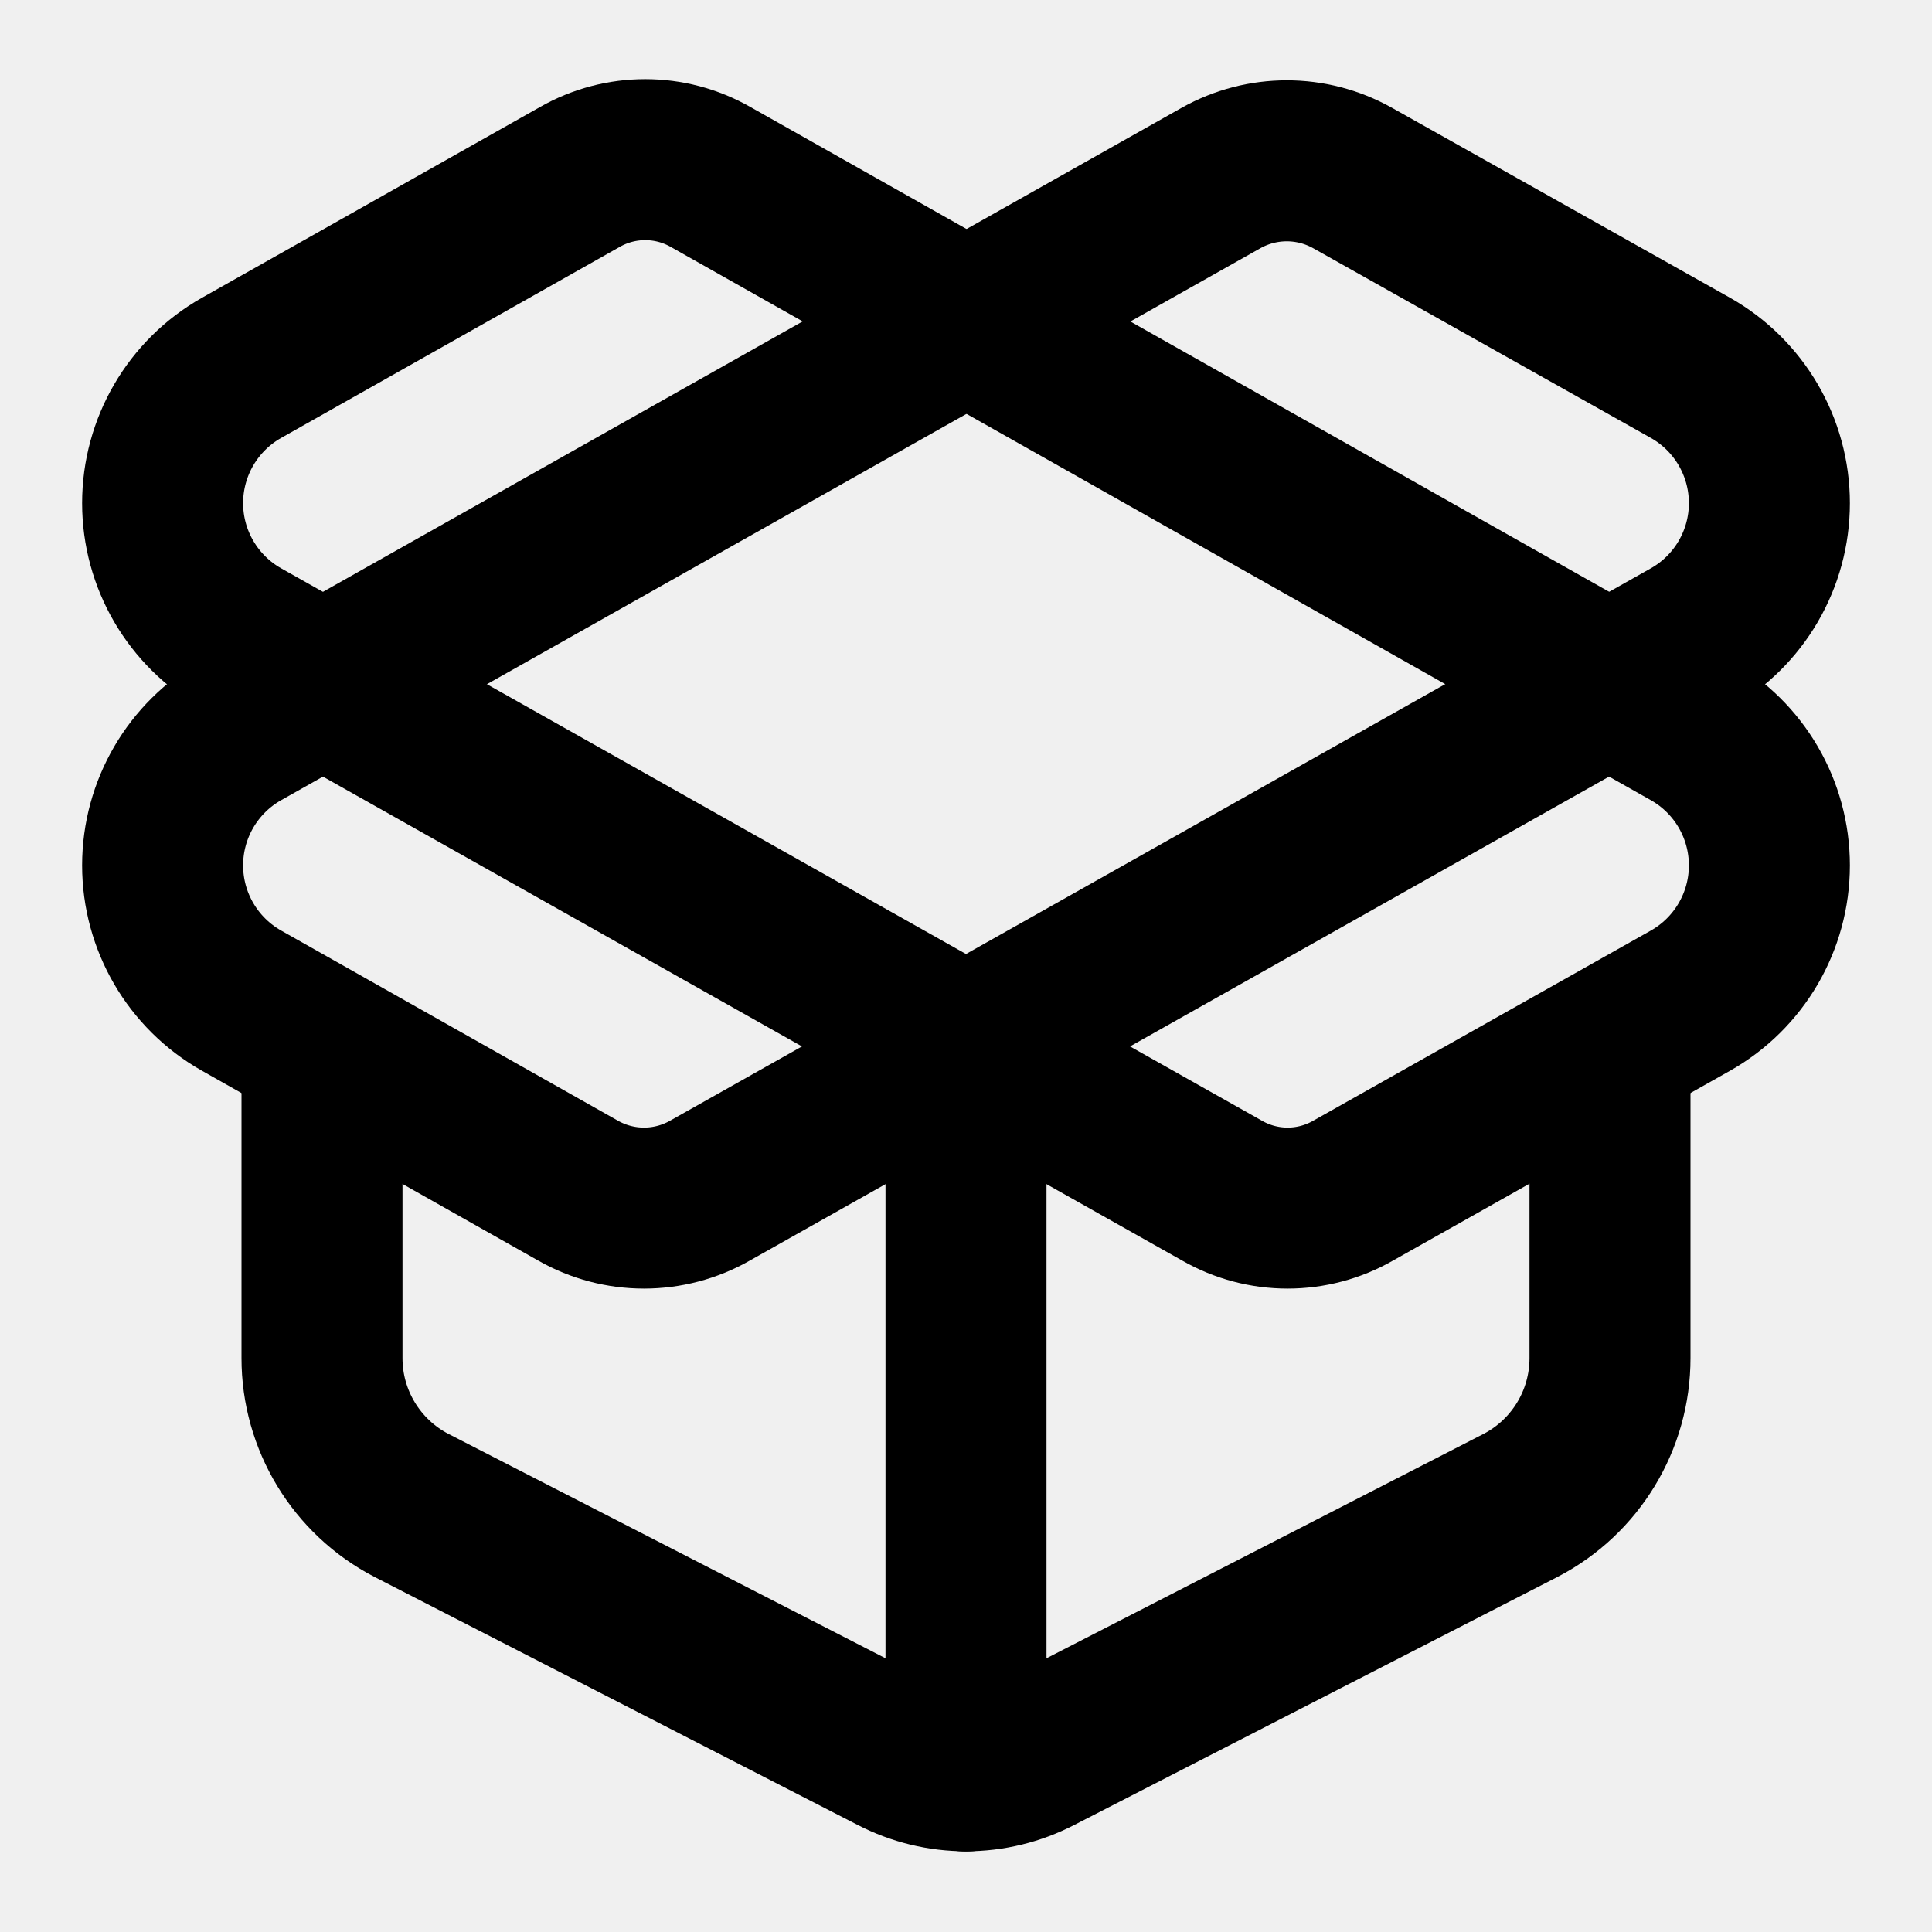
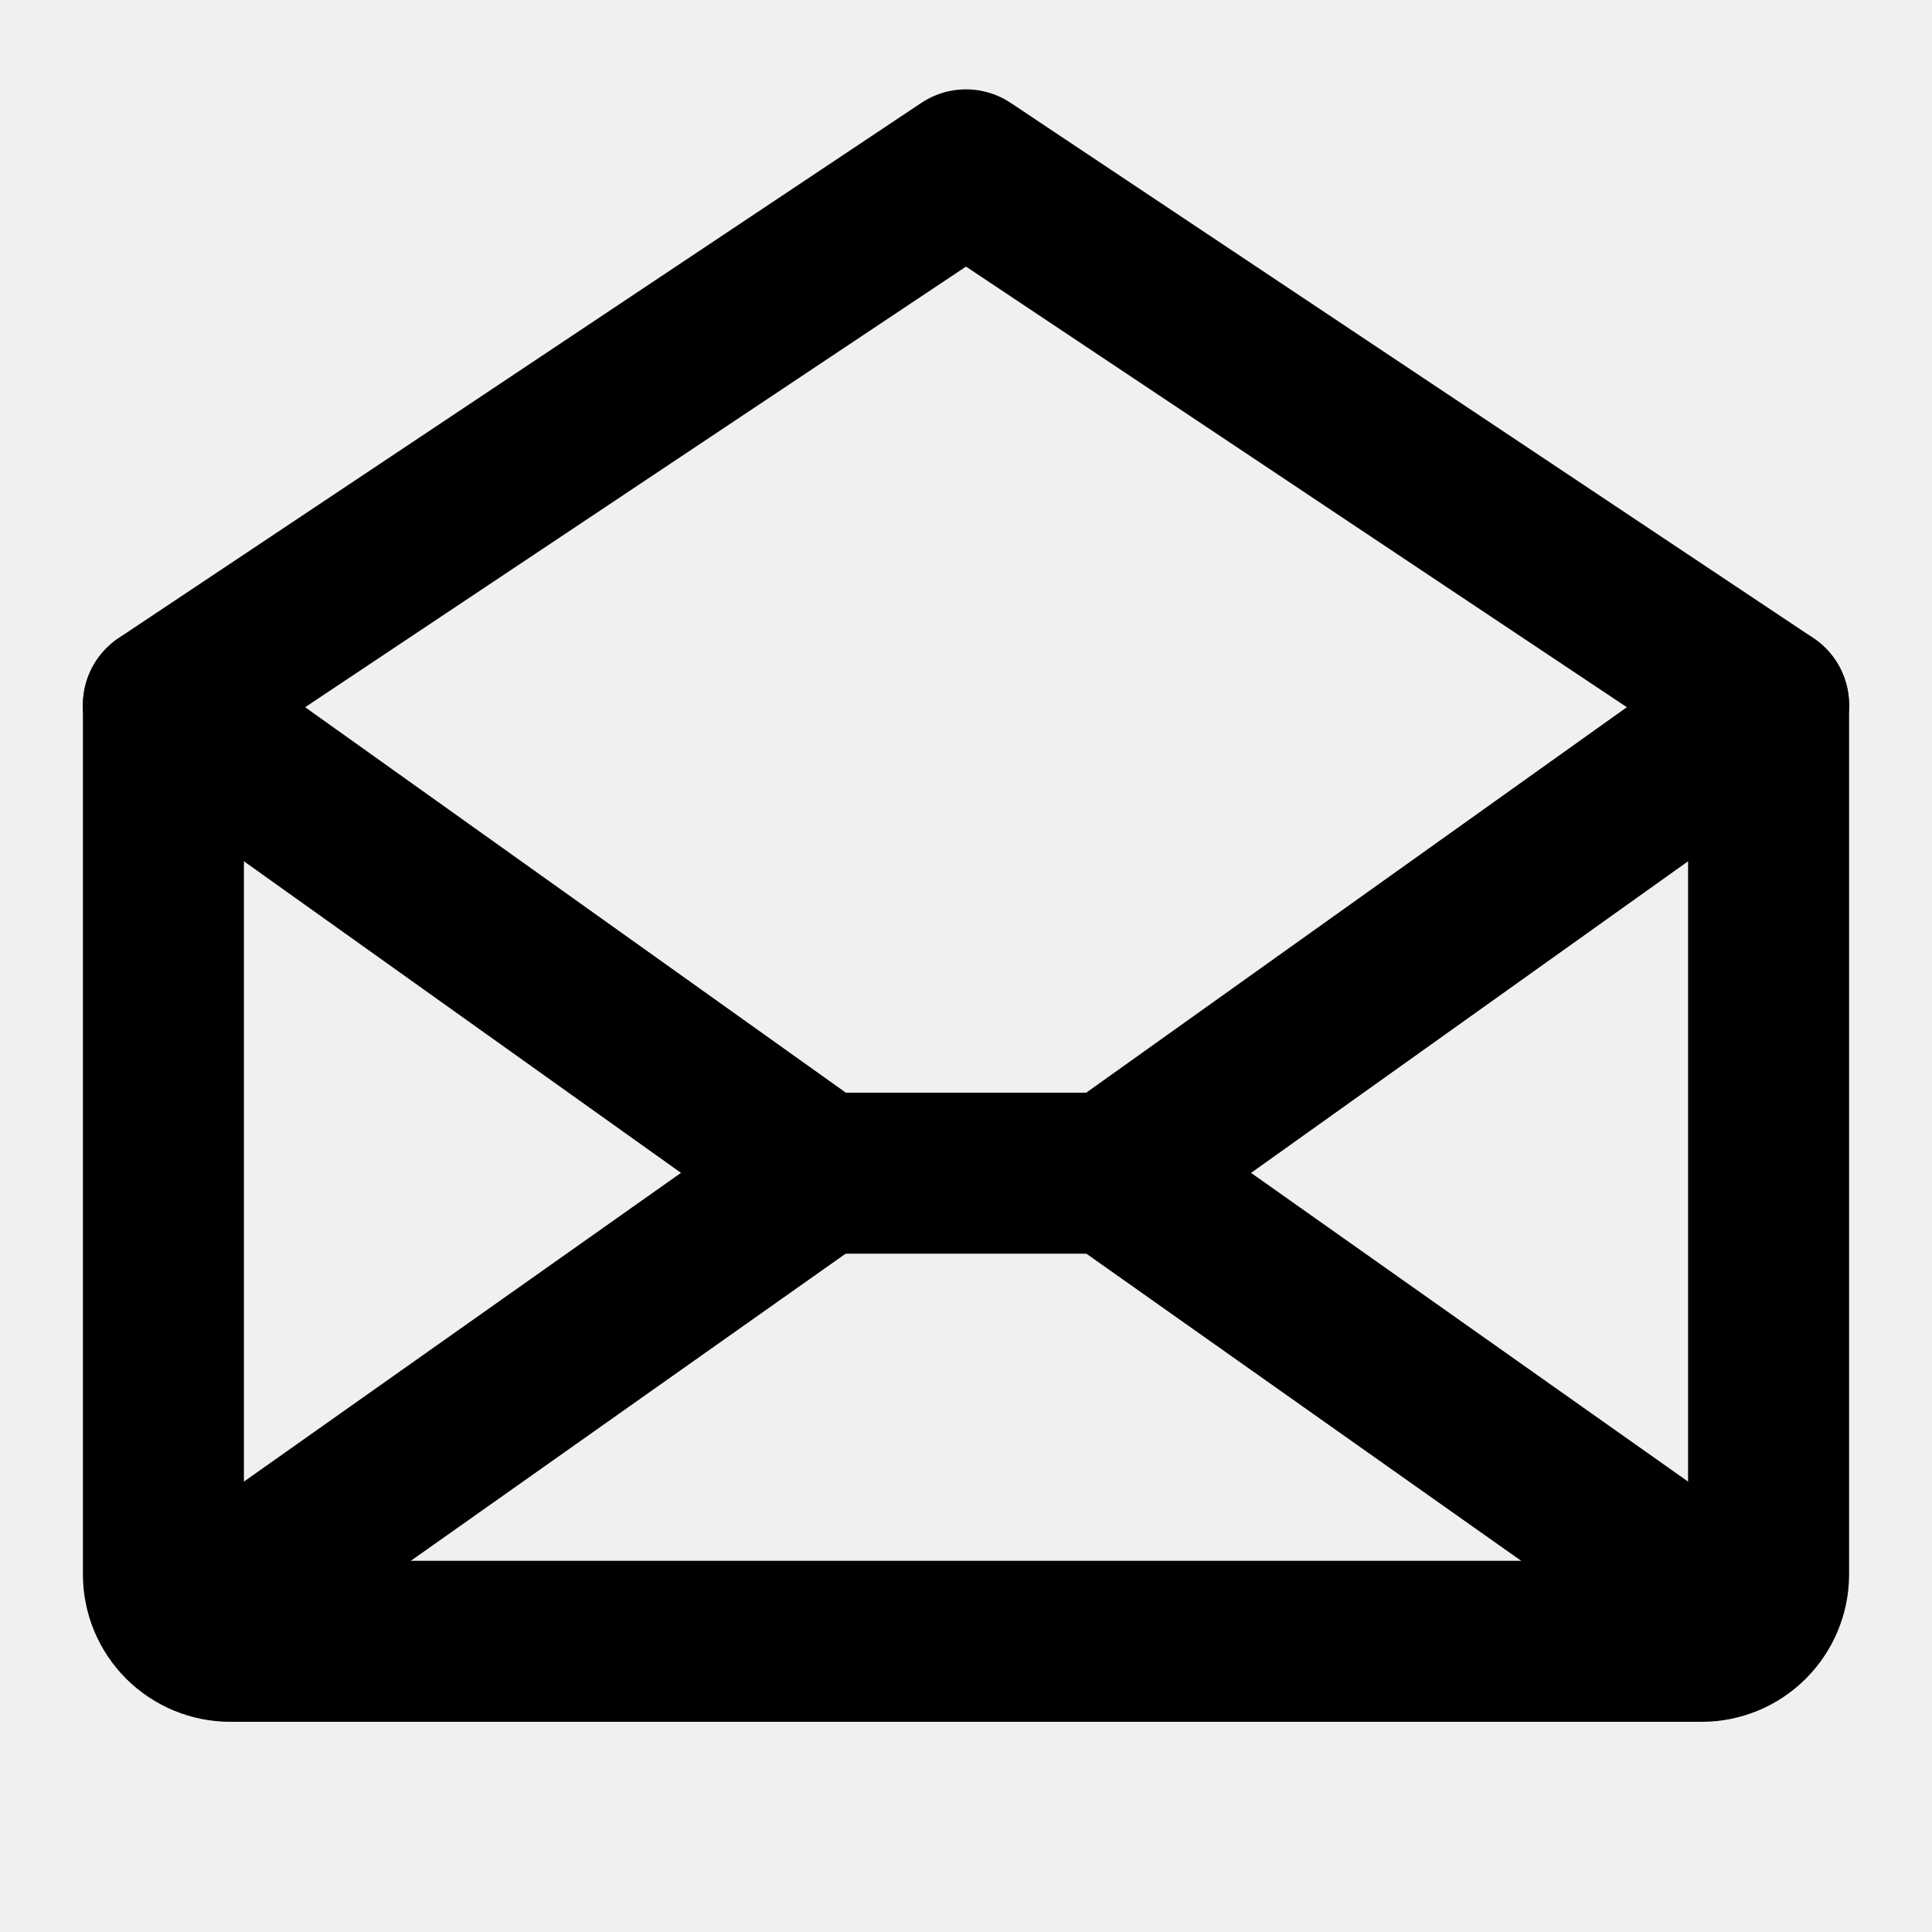
- <svg xmlns="http://www.w3.org/2000/svg" width="24" height="24" viewBox="0 0 24 24" fill="none" stroke="currentColor" stroke-width="2" stroke-linecap="round" stroke-linejoin="round">
-   <path d="M12 22v-9" />
-   <path d="M15.17 2.21a1.67 1.67 0 0 1 1.63 0L21 4.57a1.93 1.93 0 0 1 0 3.36L8.82 14.79a1.655 1.655 0 0 1-1.64 0L3 12.43a1.93 1.93 0 0 1 0-3.36z" />
-   <path d="M20 13v3.87a2.06 2.06 0 0 1-1.11 1.83l-6 3.08a1.93 1.93 0 0 1-1.78 0l-6-3.08A2.06 2.06 0 0 1 4 16.87V13" />
-   <path d="M21 12.43a1.93 1.93 0 0 0 0-3.36L8.83 2.2a1.64 1.64 0 0 0-1.63 0L3 4.57a1.93 1.93 0 0 0 0 3.36l12.18 6.86a1.636 1.636 0 0 0 1.63 0z" />
+ <svg xmlns="http://www.w3.org/2000/svg" width="24" height="24" viewBox="0 0 24 24" fill="none">
+   <g clip-path="url(#clip0_35830_51593)">
+     <path d="M21.97 8.757V19.558C21.97 19.778 21.882 19.989 21.726 20.145C21.571 20.301 21.359 20.389 21.139 20.389H2.861C2.64 20.389 2.429 20.301 2.273 20.145C2.117 19.989 2.03 19.778 2.03 19.558V8.757L12 2.11L21.97 8.757Z" stroke="currentColor" stroke-width="2" stroke-linecap="round" stroke-linejoin="round" />
+     <path d="M10.188 14.573L2.287 20.154" stroke="currentColor" stroke-width="2" stroke-linecap="round" stroke-linejoin="round" />
+     <path d="M21.713 20.154L13.812 14.573" stroke="currentColor" stroke-width="2" stroke-linecap="round" stroke-linejoin="round" />
+     <path d="M21.97 8.758L13.813 14.574H10.188L2.03 8.758" stroke="currentColor" stroke-width="2" stroke-linecap="round" stroke-linejoin="round" />
+   </g>
+   <defs>
+     <clipPath id="clip0_35830_51593">
+       <rect width="24" height="24" fill="white" />
+     </clipPath>
+   </defs>
</svg>
